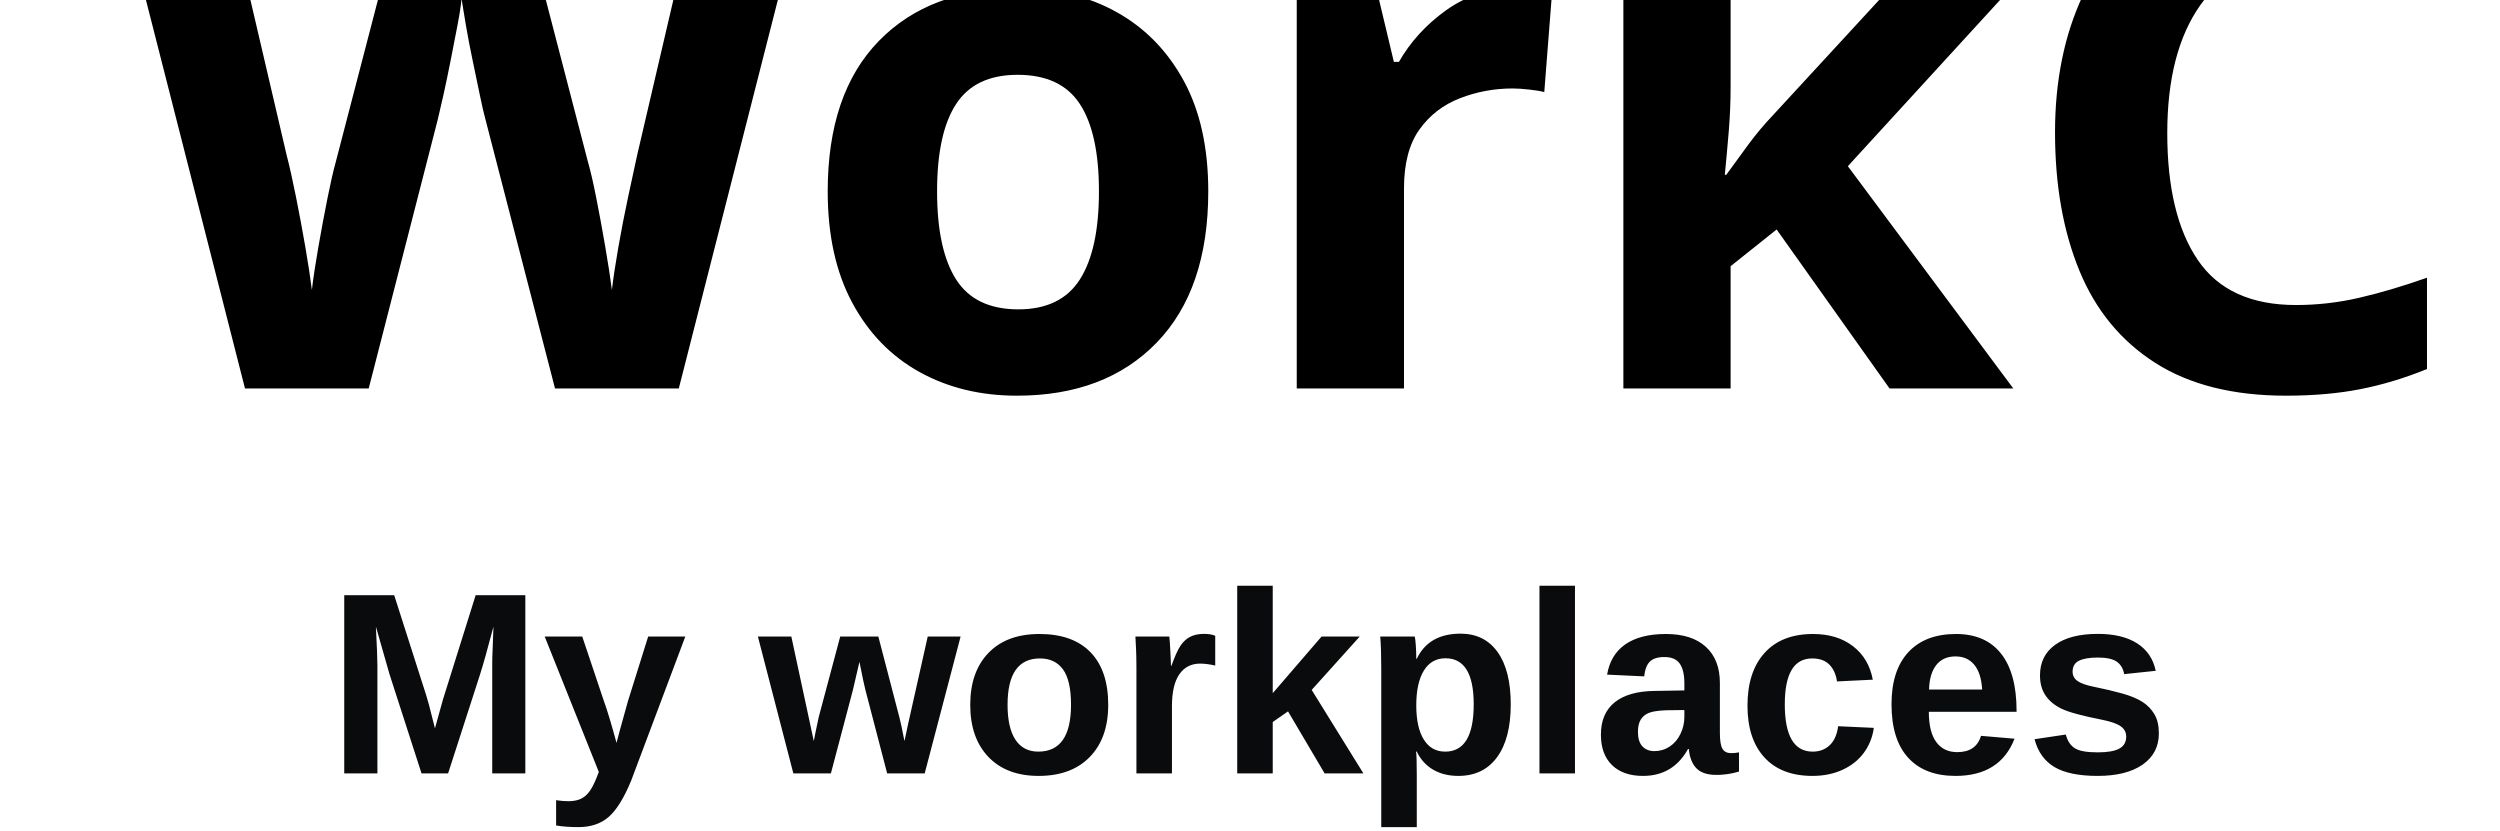
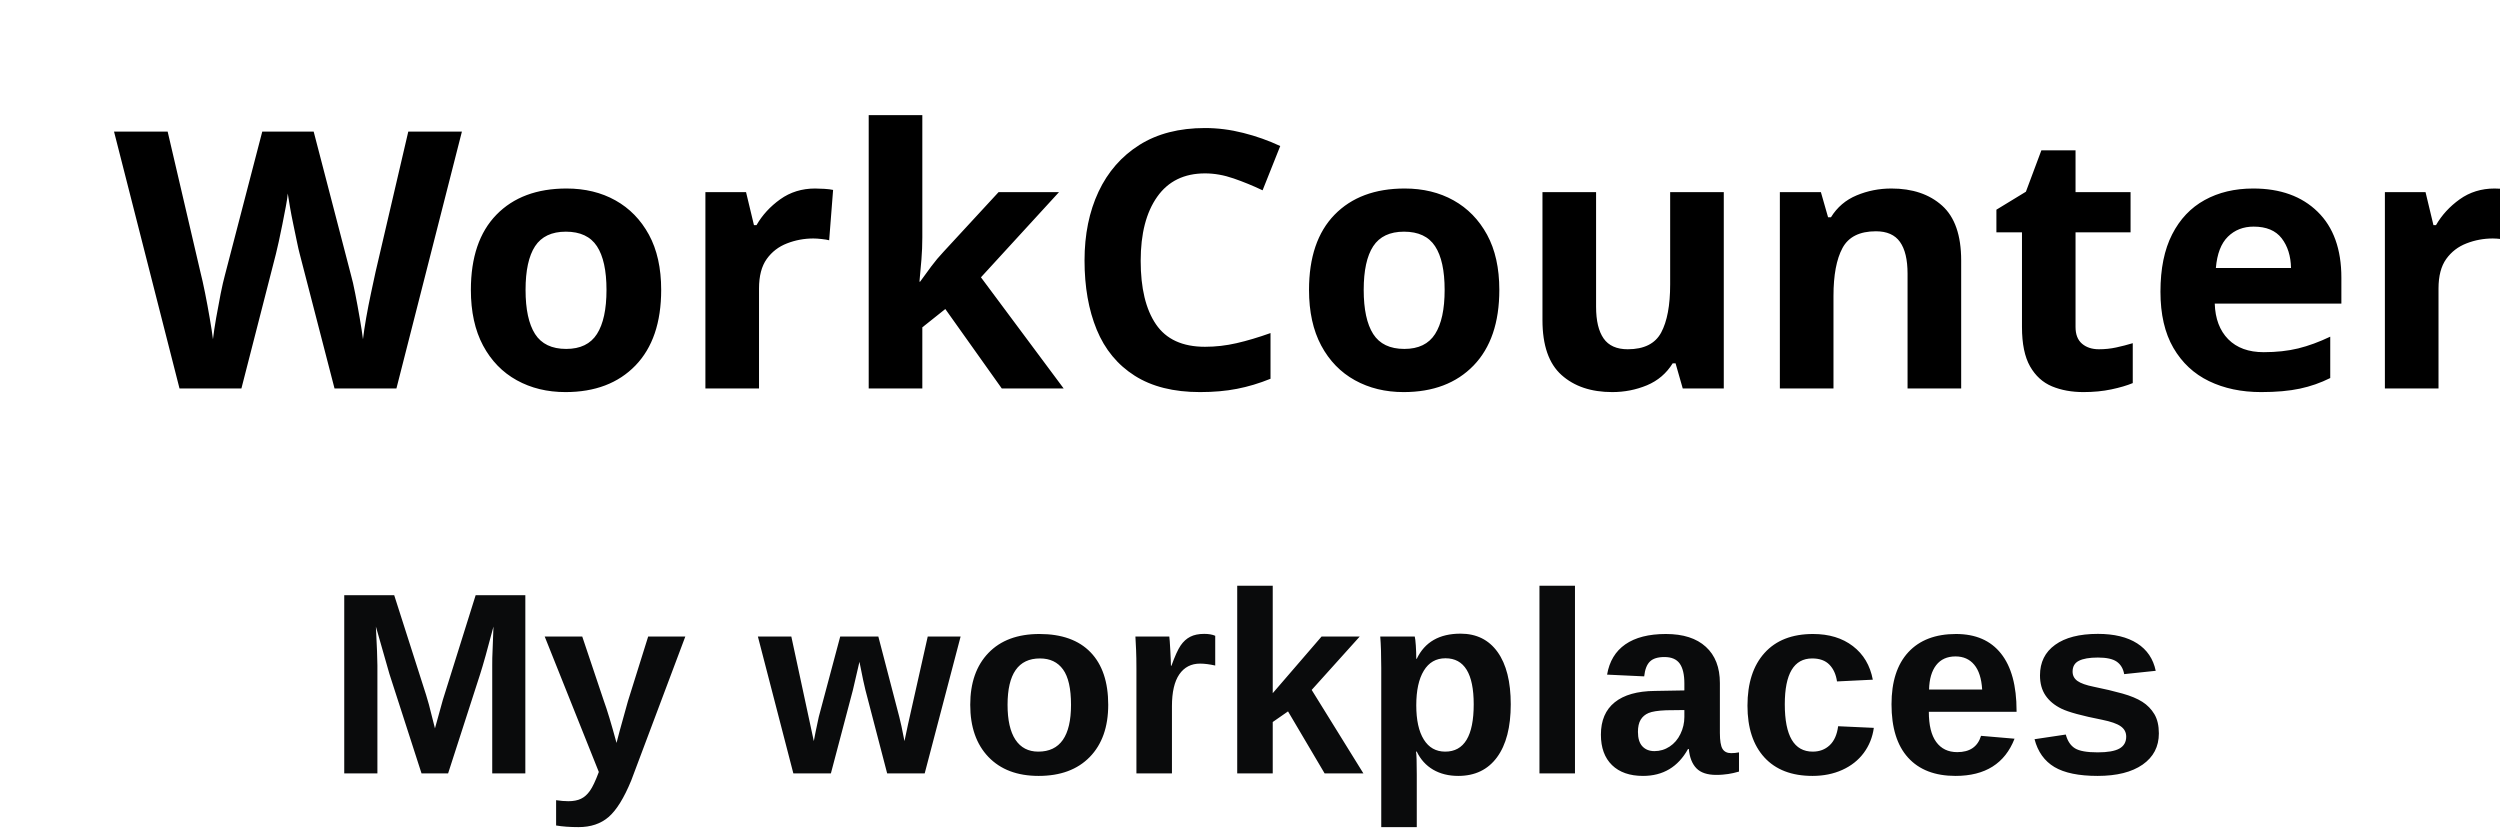
<svg xmlns="http://www.w3.org/2000/svg" width="695" height="231" viewBox="0 0 695 231">
  <g id="Group_791" data-name="Group 791" transform="translate(-613 -27)">
    <g id="Create_an_Account" data-name="Create an Account" transform="translate(623 91)">
      <text id="My_workplaces" data-name="My workplaces" transform="translate(337 151)" fill="#0a0b0c" font-size="72" font-family="Arial-BoldMT, Arial" font-weight="700">
        <tspan x="-256.113" y="0">My workplaces</tspan>
      </text>
    </g>
-     <text id="WorkCounter" transform="translate(613 27)" font-size="200" font-family="SegoeUI-Bold, Segoe UI" font-weight="700">
+     <text id="WorkCounter" transform="translate(613 27)" font-size="100" font-family="SegoeUI-Bold, Segoe UI" font-weight="700">
      <tspan x="31.704" y="108">WorkCounter</tspan>
    </text>
  </g>
</svg>
